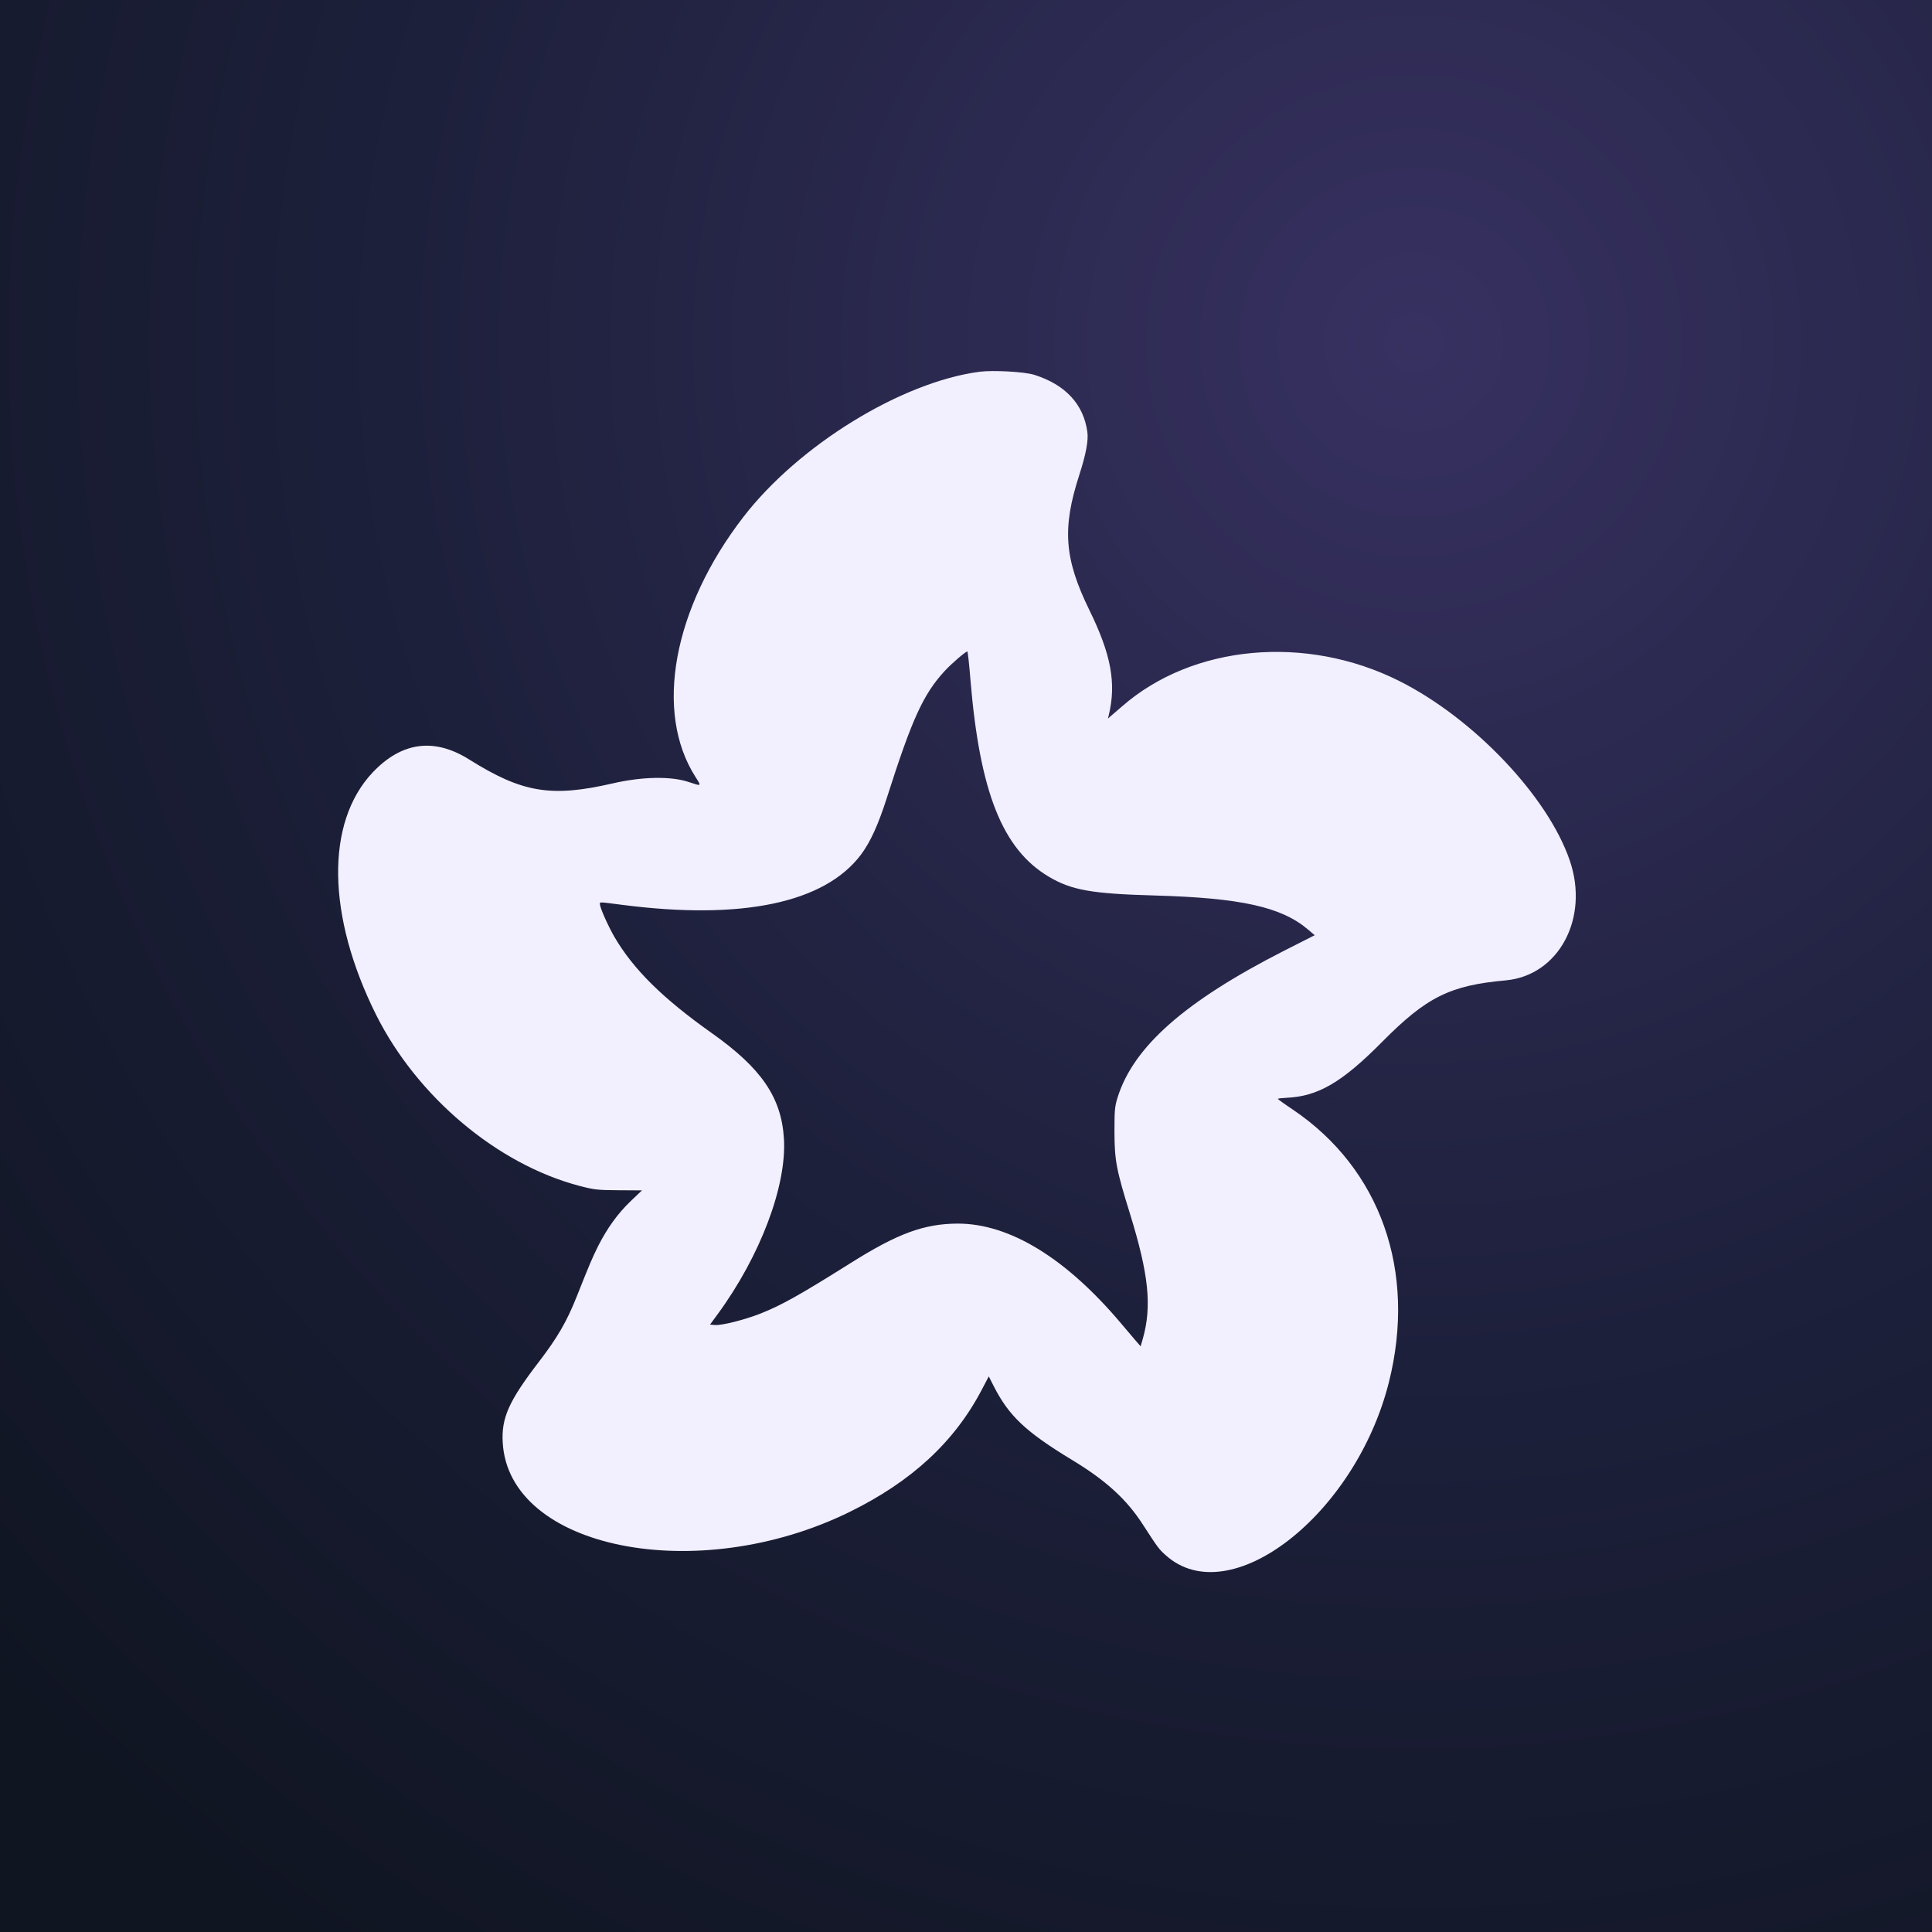
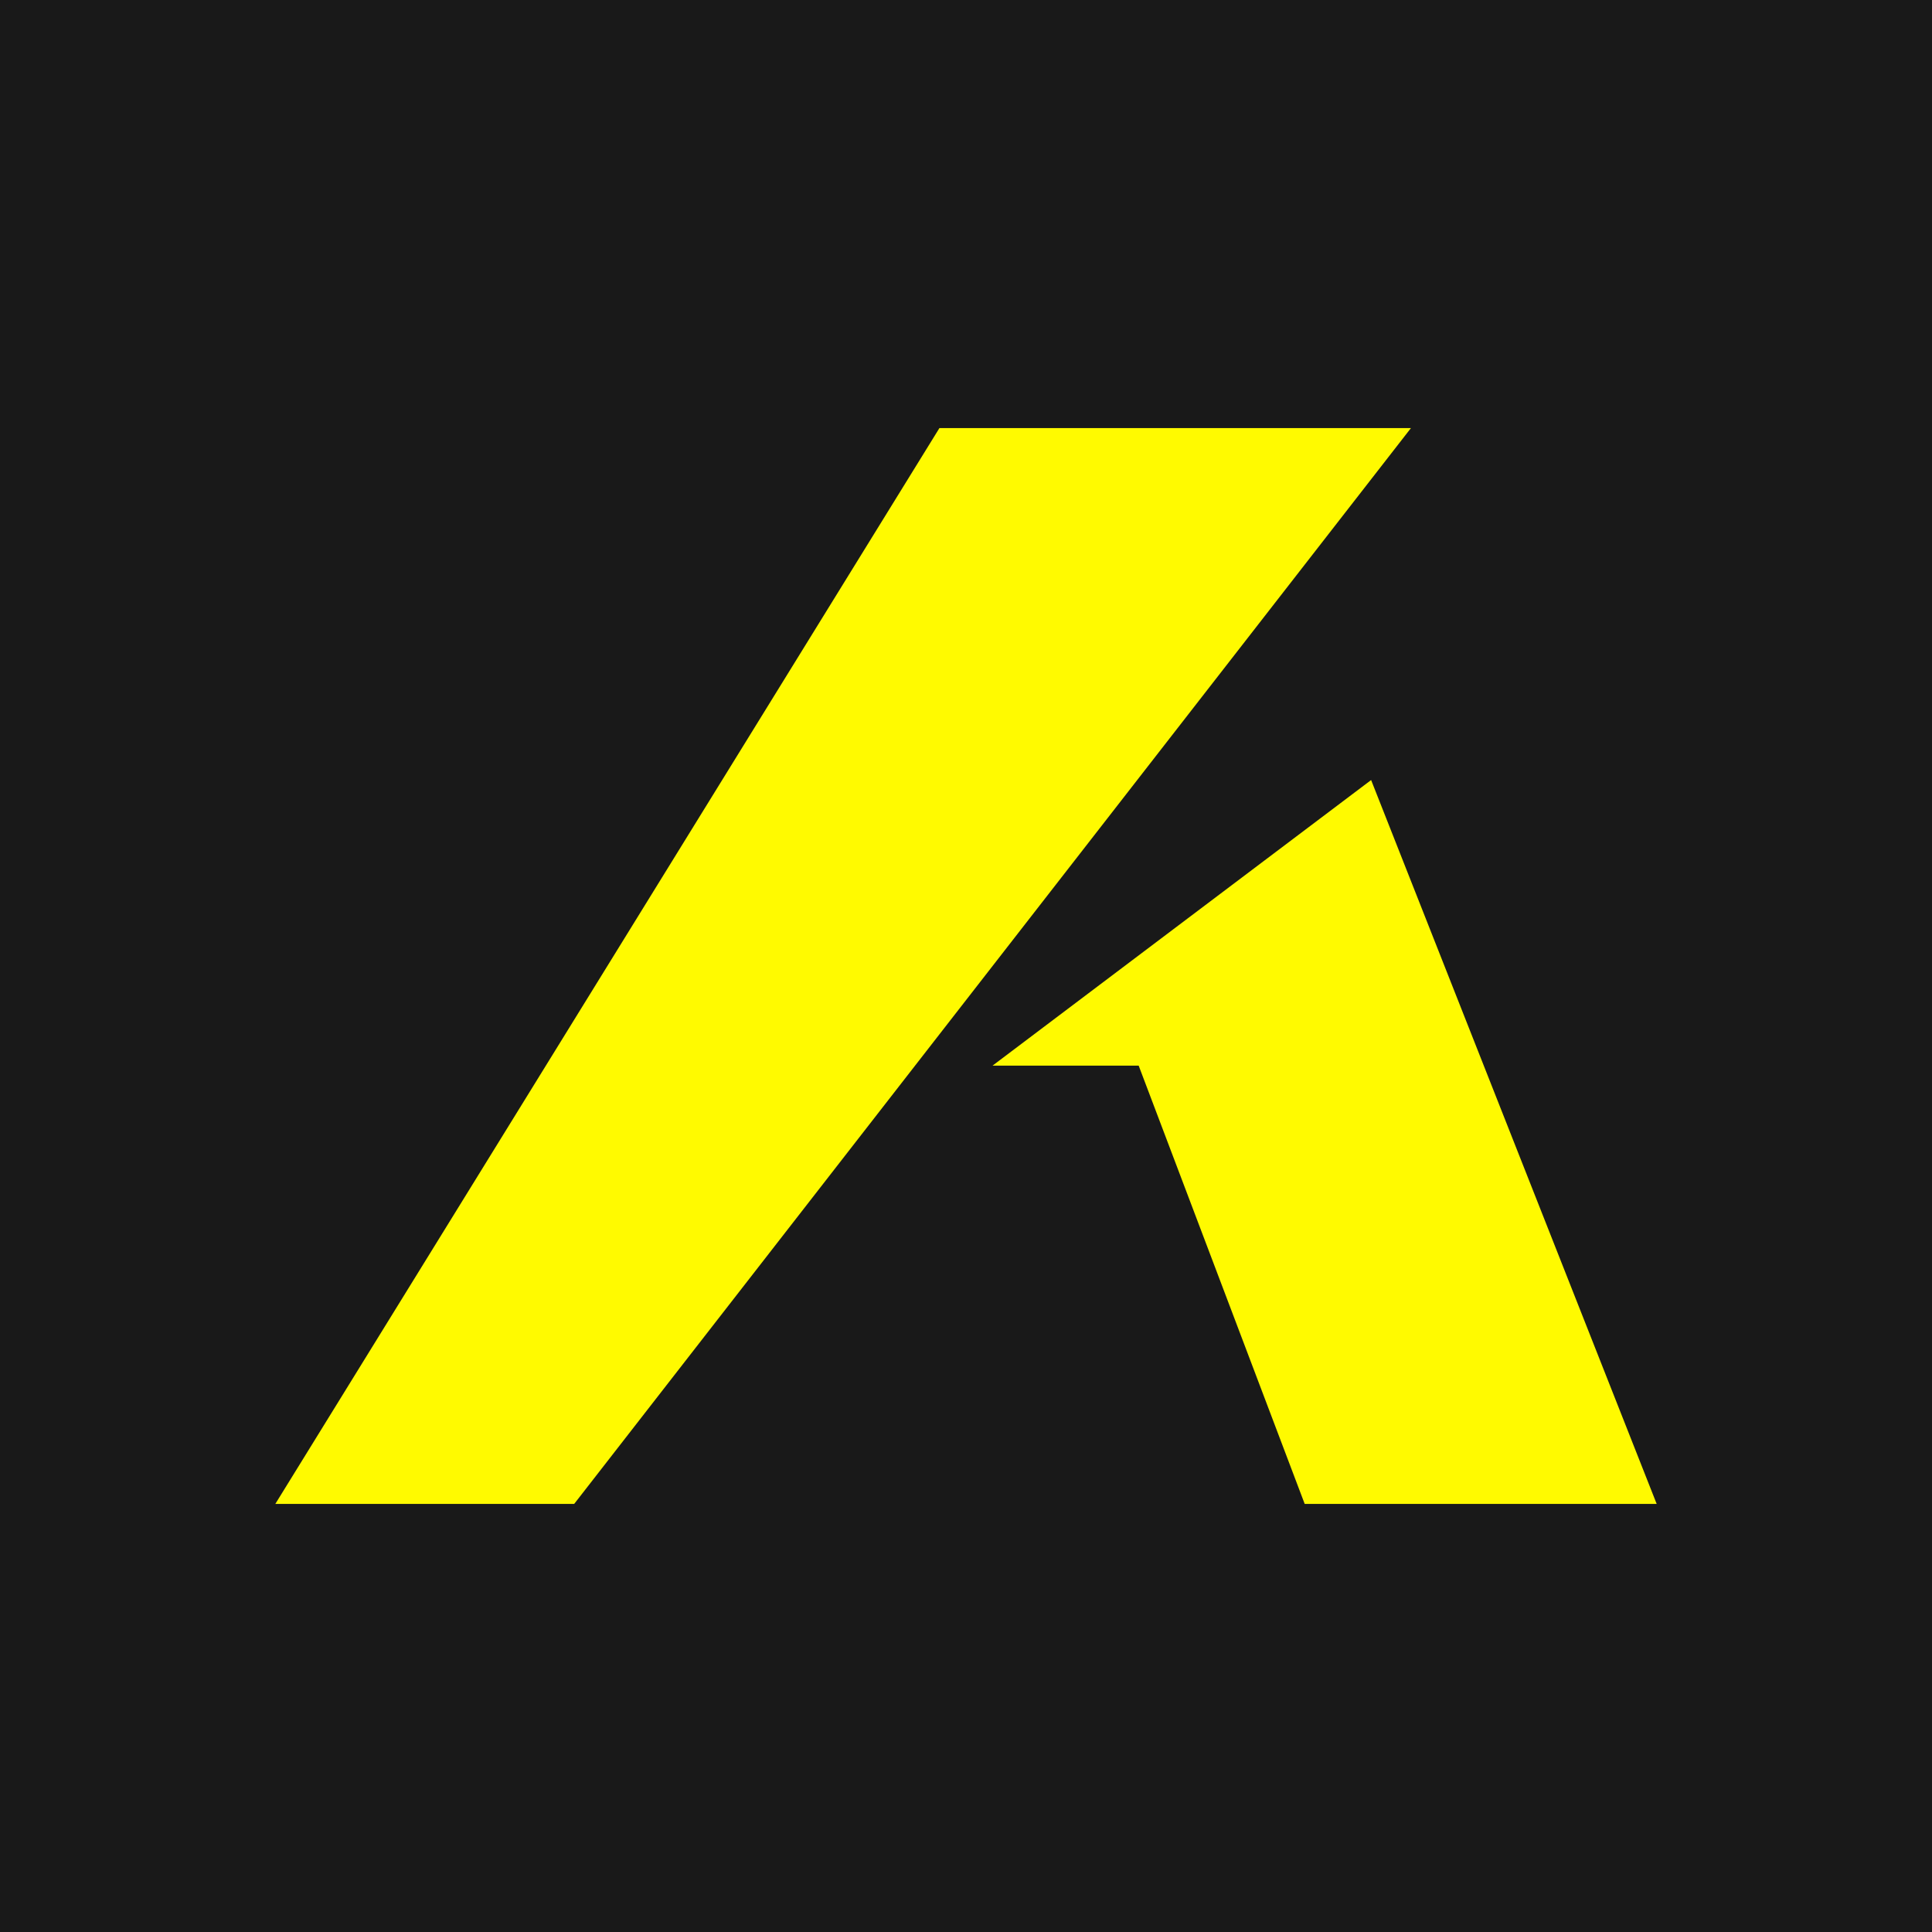
- <svg xmlns="http://www.w3.org/2000/svg" width="1254" height="1254" viewBox="0 0 1254 1254">
-   <defs>
-     <radialGradient id="night" cx="73%" cy="18%" r="100%">
-       <stop stop-color="#373161" />
-       <stop offset="0.52" stop-color="#1d203b" />
-       <stop offset="1" stop-color="#101522" />
-     </radialGradient>
-   </defs>
-   <rect x="0" y="0" width="1254" height="1254" fill="url(#night)" />
-   <g color="#f2efff" transform="translate(75.24 75.24)  scale(.88) translate(0 0)">
-     <path fill="currentColor" d="M637 188.7c-57.7 7.6-133.4 54.2-174.2 107.1-51.9 67.3-66 143.8-35.3 191.8 4.5 7 4.6 6.9-5 3.7-13-4.4-34.4-4-56 1-45.6 10.5-66.8 6.9-105.9-17.6-25.9-16.3-49.9-13-71.3 9.6-34.8 37-33.8 105.8 2.7 178.9 30.2 60.2 89.1 109.9 149.6 125.9 11 2.9 13.2 3.2 29.1 3.3l17.3.1-8.4 8c-9.5 9.1-17.3 20-23.9 33-4.5 9.1-6.5 13.8-15.7 37-7.4 18.7-14.3 30.6-28.6 49.2-21.5 28.1-27.2 40.7-26.1 58.8 4.4 78.5 143.5 106.3 255.8 51.2 45.8-22.5 77.3-51.6 97.5-90.1l5.2-9.9 3.5 6.9c11.3 22.3 23.6 33.9 58.2 54.9 24.8 15 40.1 29 52.1 47.7 11 17 11.6 17.8 16.7 22.4 47.1 42.4 139.9-29.5 164.6-127.5 20.6-81.9-6.1-157.6-71-201.3-6-4-10.8-7.5-10.9-7.8 0-.3 2.9-.6 6.4-.8 23.2-1 40.9-11.3 70.6-41.3 32.7-33 49.9-41.6 91.1-45.3 39.2-3.6 61.8-46 47.2-88.5-16.2-47.3-71-104.9-125.9-132.4C877.7 382.3 794 390 742 435.6c-3 2.6-6.6 5.7-7.9 6.8l-2.4 2.1.6-2.5c5.7-23.6 1.7-44.9-14.3-77.5-18.5-37.9-20.2-60.2-7.5-99.5 5-15.5 6.9-25.5 6-32-2.8-20.3-16.1-34.7-39-42-7-2.3-30.8-3.6-40.5-2.3m-6.7 227.5c6.9 82.6 23.6 124.6 57.7 144.9 16.9 10 31.6 12.6 78.4 13.9 63.7 1.8 93.4 8.5 113 25.2l4.8 4.1-22.9 11.6c-72.9 37.2-110.8 70.6-122.5 108.1-2.1 6.7-2.3 9.4-2.3 25.5.1 21 1.3 27.6 11.5 60.4 13.8 44.7 16.2 68 9.4 92.1l-1.6 5.5-3.5-4c-1.9-2.2-6.6-7.8-10.6-12.5-40.8-48.5-82.5-74-120.7-74-24.9.1-44.3 7.2-79.1 29.1-37.9 23.8-51 31.1-66.6 37.3-11.4 4.5-28.4 8.8-33.4 8.4l-3.7-.3 5.5-7.5c31.6-43.1 51.2-95 49-129.8-1.9-30.4-16.7-51.9-53.2-77.7-36.4-25.8-57.9-47.1-71.9-71.1-4.7-8.2-10.6-21.4-10.6-24 0-1.7-1.4-1.8 16.5.5 88.2 11.4 149.2-1.4 176-37 7.1-9.5 12.9-22.3 19.5-43.1 18.2-57 26.5-75.2 42.1-92.2 4.9-5.4 15.6-14.6 16.9-14.6.3 0 1.4 9.6 2.3 21.2" />
+ <svg xmlns="http://www.w3.org/2000/svg" width="1254" height="1254" viewBox="0 0 256 256">
+   <rect x="0" y="0" width="256" height="256" fill="#191919" />
+   <g color="#fffa00" transform="translate(15.36 15.36)  scale(.88) translate(0 0)">
+     <path fill="currentColor" d="M24 209 124 47H195L69 209Z" />
+     <path fill="currentColor" d="m132 143 57-43 43 109h-53l-25-66Z" />
  </g>
</svg>
